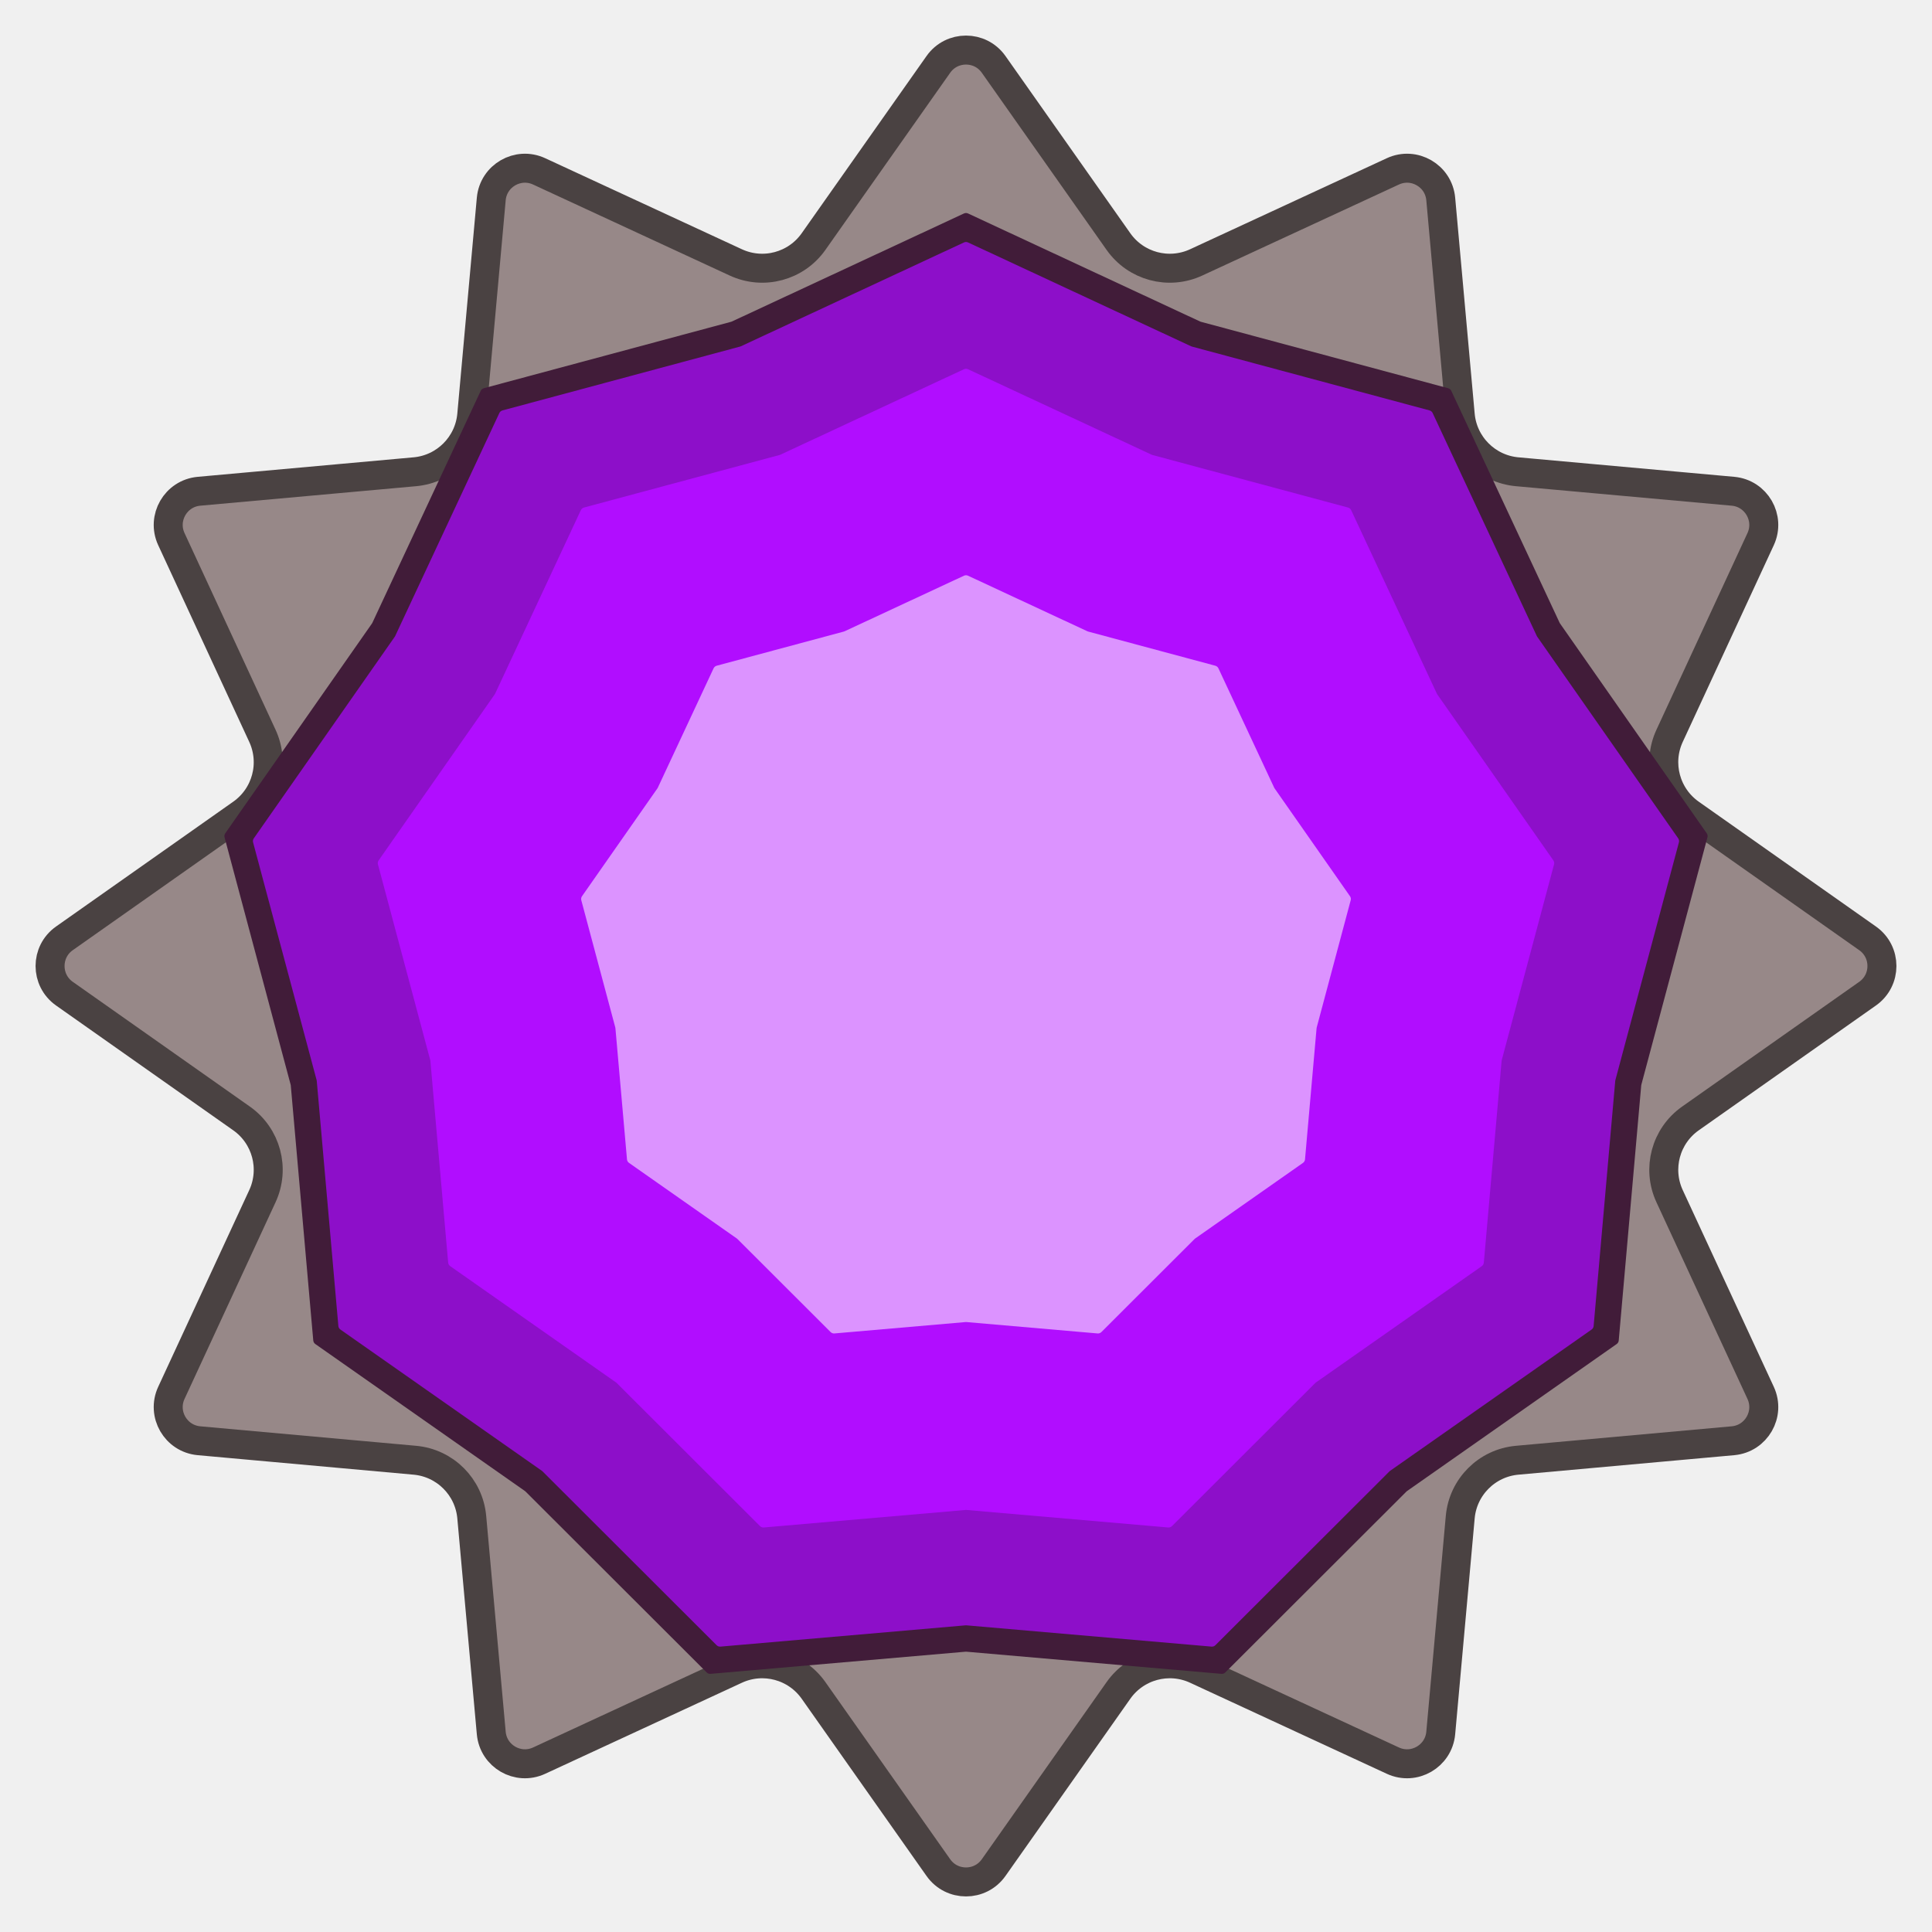
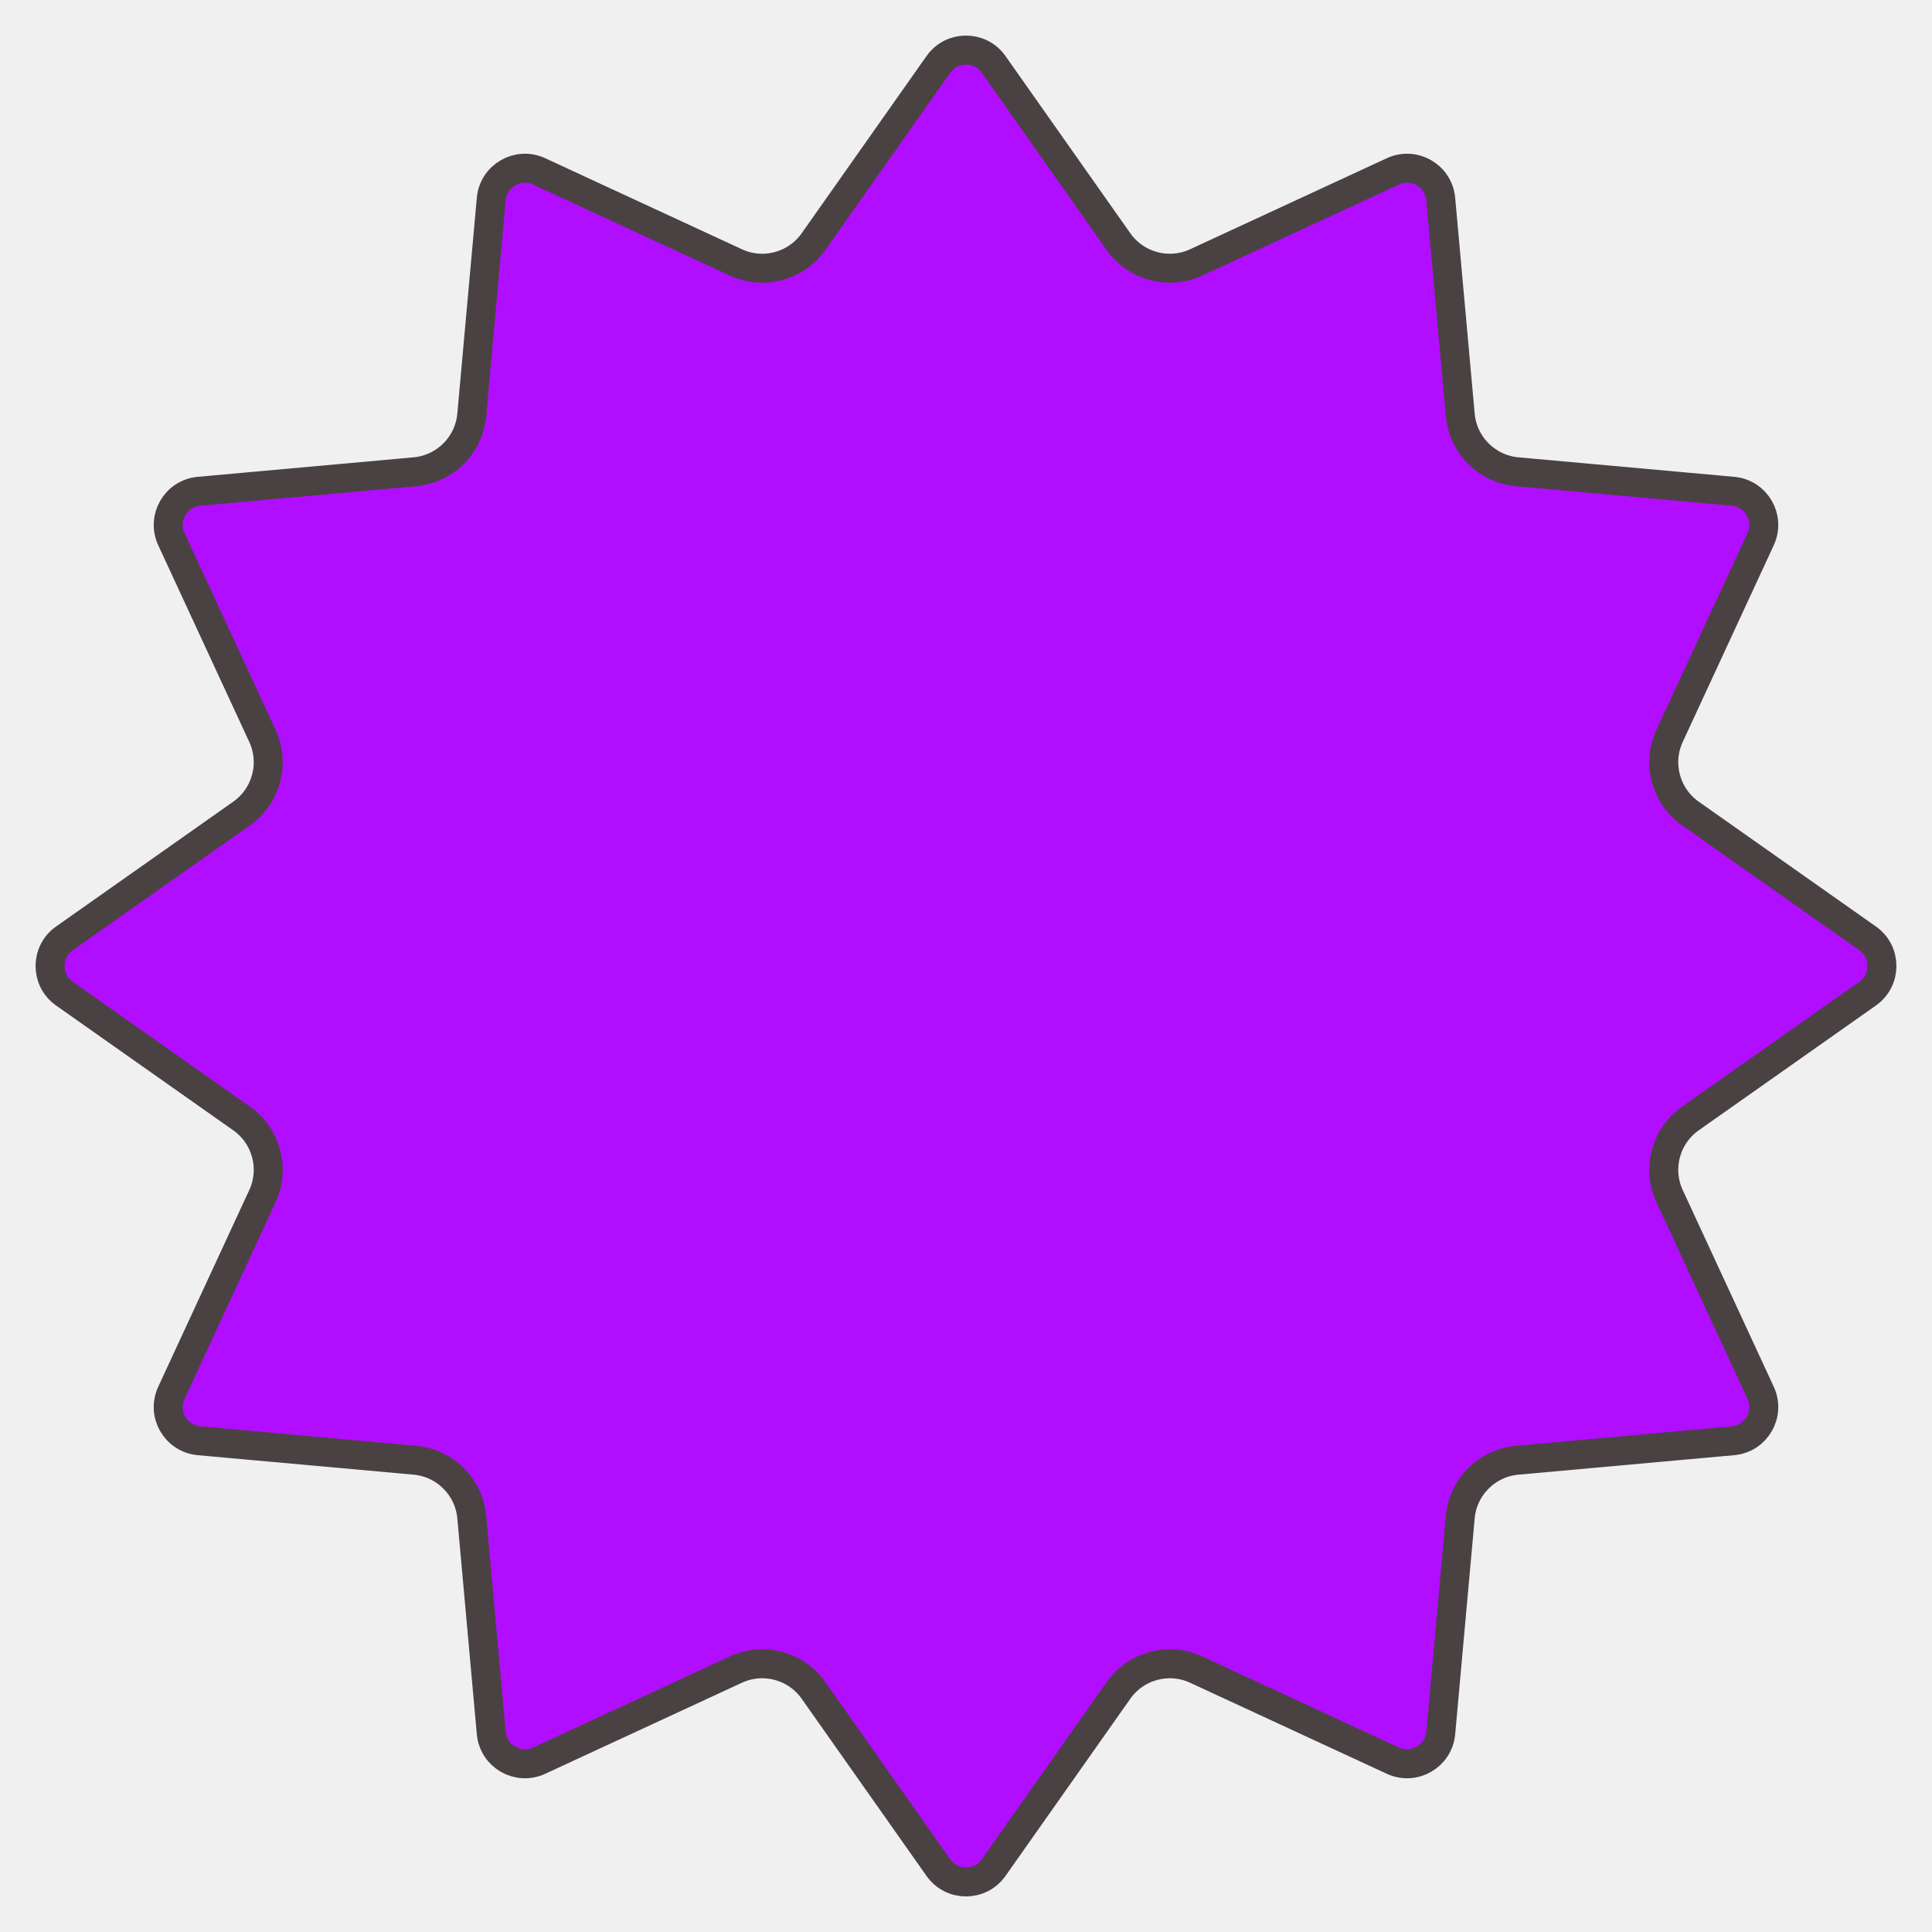
<svg xmlns="http://www.w3.org/2000/svg" width="400" height="400" viewBox="0 0 400 400" fill="none">
-   <g clip-path="url(#clip0_28_12)">
-     <path d="M205.723 13.333L231.566 50.019C235.183 55.153 241.954 56.968 247.654 54.329L288.378 35.48C292.772 33.446 297.854 36.381 298.29 41.203L302.327 85.895C302.893 92.15 307.849 97.107 314.105 97.672L358.797 101.71C363.619 102.146 366.554 107.228 364.52 111.622L345.671 152.346C343.032 158.046 344.847 164.817 349.982 168.434L386.667 194.277C390.625 197.066 390.625 202.934 386.667 205.723L349.982 231.566C344.847 235.183 343.032 241.954 345.671 247.654L364.52 288.378C366.554 292.772 363.619 297.854 358.797 298.29L314.105 302.327C307.849 302.893 302.893 307.849 302.327 314.105L298.29 358.797C297.854 363.619 292.772 366.554 288.378 364.52L247.654 345.671C241.954 343.032 235.183 344.847 231.566 349.982L205.723 386.667C202.934 390.625 197.066 390.625 194.277 386.667L168.434 349.982C164.817 344.847 158.046 343.032 152.346 345.671L111.622 364.52C107.228 366.554 102.146 363.619 101.71 358.797L97.672 314.105C97.107 307.849 92.15 302.893 85.895 302.327L41.203 298.29C36.381 297.854 33.446 292.772 35.48 288.378L54.329 247.654C56.968 241.954 55.153 235.183 50.019 231.566L13.333 205.723C9.375 202.934 9.375 197.066 13.333 194.277L50.019 168.434C55.153 164.817 56.968 158.046 54.329 152.346L35.48 111.622C33.446 107.228 36.381 102.146 41.203 101.71L85.895 97.672C92.15 97.107 97.107 92.15 97.672 85.895L101.71 41.203C102.146 36.381 107.228 33.446 111.622 35.48L152.346 54.329C158.046 56.968 164.817 55.153 168.434 50.019L194.277 13.333C197.066 9.375 202.934 9.375 205.723 13.333Z" fill="#978888" stroke="#4A4242" stroke-width="6" />
-     <path d="M199.578 44.196C199.846 44.072 200.154 44.072 200.422 44.196L248.474 66.565C248.527 66.589 248.581 66.609 248.637 66.624L299.825 80.376C300.11 80.453 300.347 80.651 300.472 80.919L322.904 128.941C322.929 128.994 322.958 129.044 322.991 129.091L353.363 172.529C353.532 172.771 353.586 173.075 353.51 173.361L339.826 224.567C339.811 224.623 339.801 224.68 339.796 224.738L335.141 277.536C335.115 277.83 334.96 278.098 334.719 278.267L291.321 308.698C291.274 308.731 291.23 308.768 291.189 308.809L253.685 346.263C253.476 346.472 253.185 346.577 252.891 346.552L200.086 341.968C200.029 341.963 199.971 341.963 199.914 341.968L147.109 346.552C146.815 346.577 146.524 346.472 146.315 346.263L108.811 308.809C108.77 308.768 108.726 308.731 108.679 308.698L65.281 278.267C65.04 278.098 64.885 277.83 64.859 277.536L60.204 224.738C60.199 224.68 60.189 224.623 60.174 224.567L46.49 173.361C46.414 173.075 46.468 172.771 46.637 172.529L77.009 129.091C77.042 129.044 77.071 128.994 77.096 128.941L99.528 80.919C99.653 80.651 99.89 80.453 100.175 80.376L151.363 66.624C151.419 66.609 151.473 66.589 151.526 66.565L199.578 44.196Z" fill="#411C39" />
-     <path d="M199.578 50.196C199.846 50.072 200.154 50.072 200.422 50.196L246.607 71.695C246.659 71.72 246.714 71.74 246.77 71.754L295.969 84.973C296.254 85.049 296.49 85.248 296.615 85.515L318.176 131.671C318.2 131.724 318.229 131.774 318.262 131.821L347.454 173.571C347.624 173.813 347.677 174.117 347.601 174.402L334.449 223.619C334.434 223.675 334.424 223.732 334.419 223.789L329.945 274.536C329.919 274.83 329.764 275.098 329.523 275.267L287.812 304.515C287.764 304.548 287.72 304.586 287.679 304.626L251.632 340.625C251.424 340.833 251.133 340.939 250.839 340.914L200.086 336.508C200.029 336.503 199.971 336.503 199.914 336.508L149.161 340.914C148.867 340.939 148.576 340.833 148.368 340.625L112.321 304.626C112.28 304.586 112.236 304.548 112.188 304.515L70.477 275.267C70.236 275.098 70.081 274.83 70.055 274.536L65.581 223.789C65.576 223.732 65.566 223.675 65.551 223.619L52.399 174.402C52.323 174.117 52.377 173.813 52.546 173.571L81.738 131.821C81.771 131.774 81.8 131.724 81.824 131.671L103.385 85.515C103.51 85.248 103.746 85.049 104.031 84.973L153.23 71.754C153.286 71.74 153.341 71.72 153.393 71.695L199.578 50.196Z" fill="#8D0FC9" />
-     <path d="M199.578 76.446C199.846 76.322 200.154 76.322 200.422 76.446L238.437 94.142C238.489 94.167 238.544 94.186 238.6 94.201L279.095 105.081C279.38 105.158 279.617 105.356 279.742 105.624L297.489 143.615C297.513 143.667 297.542 143.718 297.575 143.765L321.603 178.13C321.772 178.371 321.826 178.676 321.75 178.961L310.924 219.471C310.909 219.527 310.899 219.584 310.894 219.641L307.212 261.411C307.186 261.705 307.031 261.973 306.79 262.142L272.457 286.216C272.41 286.249 272.365 286.287 272.324 286.328L242.654 315.958C242.446 316.167 242.155 316.272 241.861 316.247L200.086 312.62C200.029 312.615 199.971 312.615 199.914 312.62L158.139 316.247C157.845 316.272 157.554 316.167 157.346 315.958L127.676 286.328C127.635 286.287 127.59 286.249 127.543 286.216L93.21 262.142C92.969 261.973 92.814 261.705 92.788 261.411L89.106 219.641C89.101 219.584 89.091 219.527 89.076 219.471L78.25 178.961C78.174 178.676 78.228 178.371 78.397 178.13L102.425 143.765C102.458 143.718 102.487 143.667 102.511 143.615L120.258 105.624C120.383 105.356 120.62 105.158 120.905 105.081L161.4 94.201C161.456 94.186 161.511 94.167 161.563 94.142L199.578 76.446Z" fill="#B10DFF" />
-     <path d="M199.578 119.196C199.846 119.072 200.154 119.072 200.422 119.196L225.132 130.699C225.184 130.723 225.238 130.743 225.294 130.758L251.616 137.83C251.901 137.906 252.138 138.105 252.263 138.372L263.798 163.066C263.822 163.119 263.851 163.169 263.884 163.216L279.503 185.553C279.672 185.795 279.725 186.099 279.649 186.384L272.613 212.716C272.598 212.772 272.588 212.829 272.583 212.886L270.189 240.036C270.163 240.33 270.009 240.598 269.767 240.767L247.451 256.415C247.404 256.448 247.359 256.486 247.318 256.526L228.033 275.786C227.824 275.995 227.534 276.1 227.24 276.075L200.086 273.718C200.029 273.713 199.971 273.713 199.914 273.718L172.76 276.075C172.466 276.1 172.176 275.995 171.967 275.786L152.682 256.526C152.641 256.486 152.596 256.448 152.549 256.415L130.233 240.767C129.991 240.598 129.837 240.33 129.811 240.036L127.417 212.886C127.412 212.829 127.402 212.772 127.387 212.716L120.351 186.384C120.275 186.099 120.328 185.795 120.497 185.553L136.116 163.216C136.149 163.169 136.178 163.119 136.202 163.066L147.737 138.372C147.862 138.105 148.099 137.906 148.384 137.83L174.706 130.758C174.762 130.743 174.816 130.723 174.868 130.699L199.578 119.196Z" fill="#DC93FF" />
+   <g clip-path="url(#clip0_135_499)">
+     <path d="M205.723 13.333L231.566 50.019C235.183 55.153 241.954 56.968 247.654 54.329L288.378 35.48C292.772 33.446 297.854 36.381 298.29 41.203L302.327 85.895C302.893 92.15 307.849 97.107 314.105 97.672L358.797 101.71C363.619 102.146 366.554 107.228 364.52 111.622L345.671 152.346C343.032 158.046 344.847 164.817 349.982 168.434L386.667 194.277C390.625 197.066 390.625 202.934 386.667 205.723L349.982 231.566C344.847 235.183 343.032 241.954 345.671 247.654L364.52 288.378C366.554 292.772 363.619 297.854 358.797 298.29L314.105 302.327C307.849 302.893 302.893 307.849 302.327 314.105L298.29 358.797C297.854 363.619 292.772 366.554 288.378 364.52L247.654 345.671C241.954 343.032 235.183 344.847 231.566 349.982L205.723 386.667C202.934 390.625 197.066 390.625 194.277 386.667L168.434 349.982C164.817 344.847 158.046 343.032 152.346 345.671L111.622 364.52C107.228 366.554 102.146 363.619 101.71 358.797L97.672 314.105C97.107 307.849 92.15 302.893 85.895 302.327L41.203 298.29C36.381 297.854 33.446 292.772 35.48 288.378L54.329 247.654C56.968 241.954 55.153 235.183 50.019 231.566L13.333 205.723C9.375 202.934 9.375 197.066 13.333 194.277L50.019 168.434C55.153 164.817 56.968 158.046 54.329 152.346L35.48 111.622C33.446 107.228 36.381 102.146 41.203 101.71L85.895 97.672C92.15 97.107 97.107 92.15 97.672 85.895L101.71 41.203C102.146 36.381 107.228 33.446 111.622 35.48L152.346 54.329C158.046 56.968 164.817 55.153 168.434 50.019L194.277 13.333C197.066 9.375 202.934 9.375 205.723 13.333Z" fill="#B10DFF" stroke="#4A4242" stroke-width="6" />
  </g>
  <defs>
-     <clipPath id="clip0_28_12">
+     <clipPath id="clip0_135_499">
      <rect width="400" height="400" fill="white" />
    </clipPath>
  </defs>
</svg>
